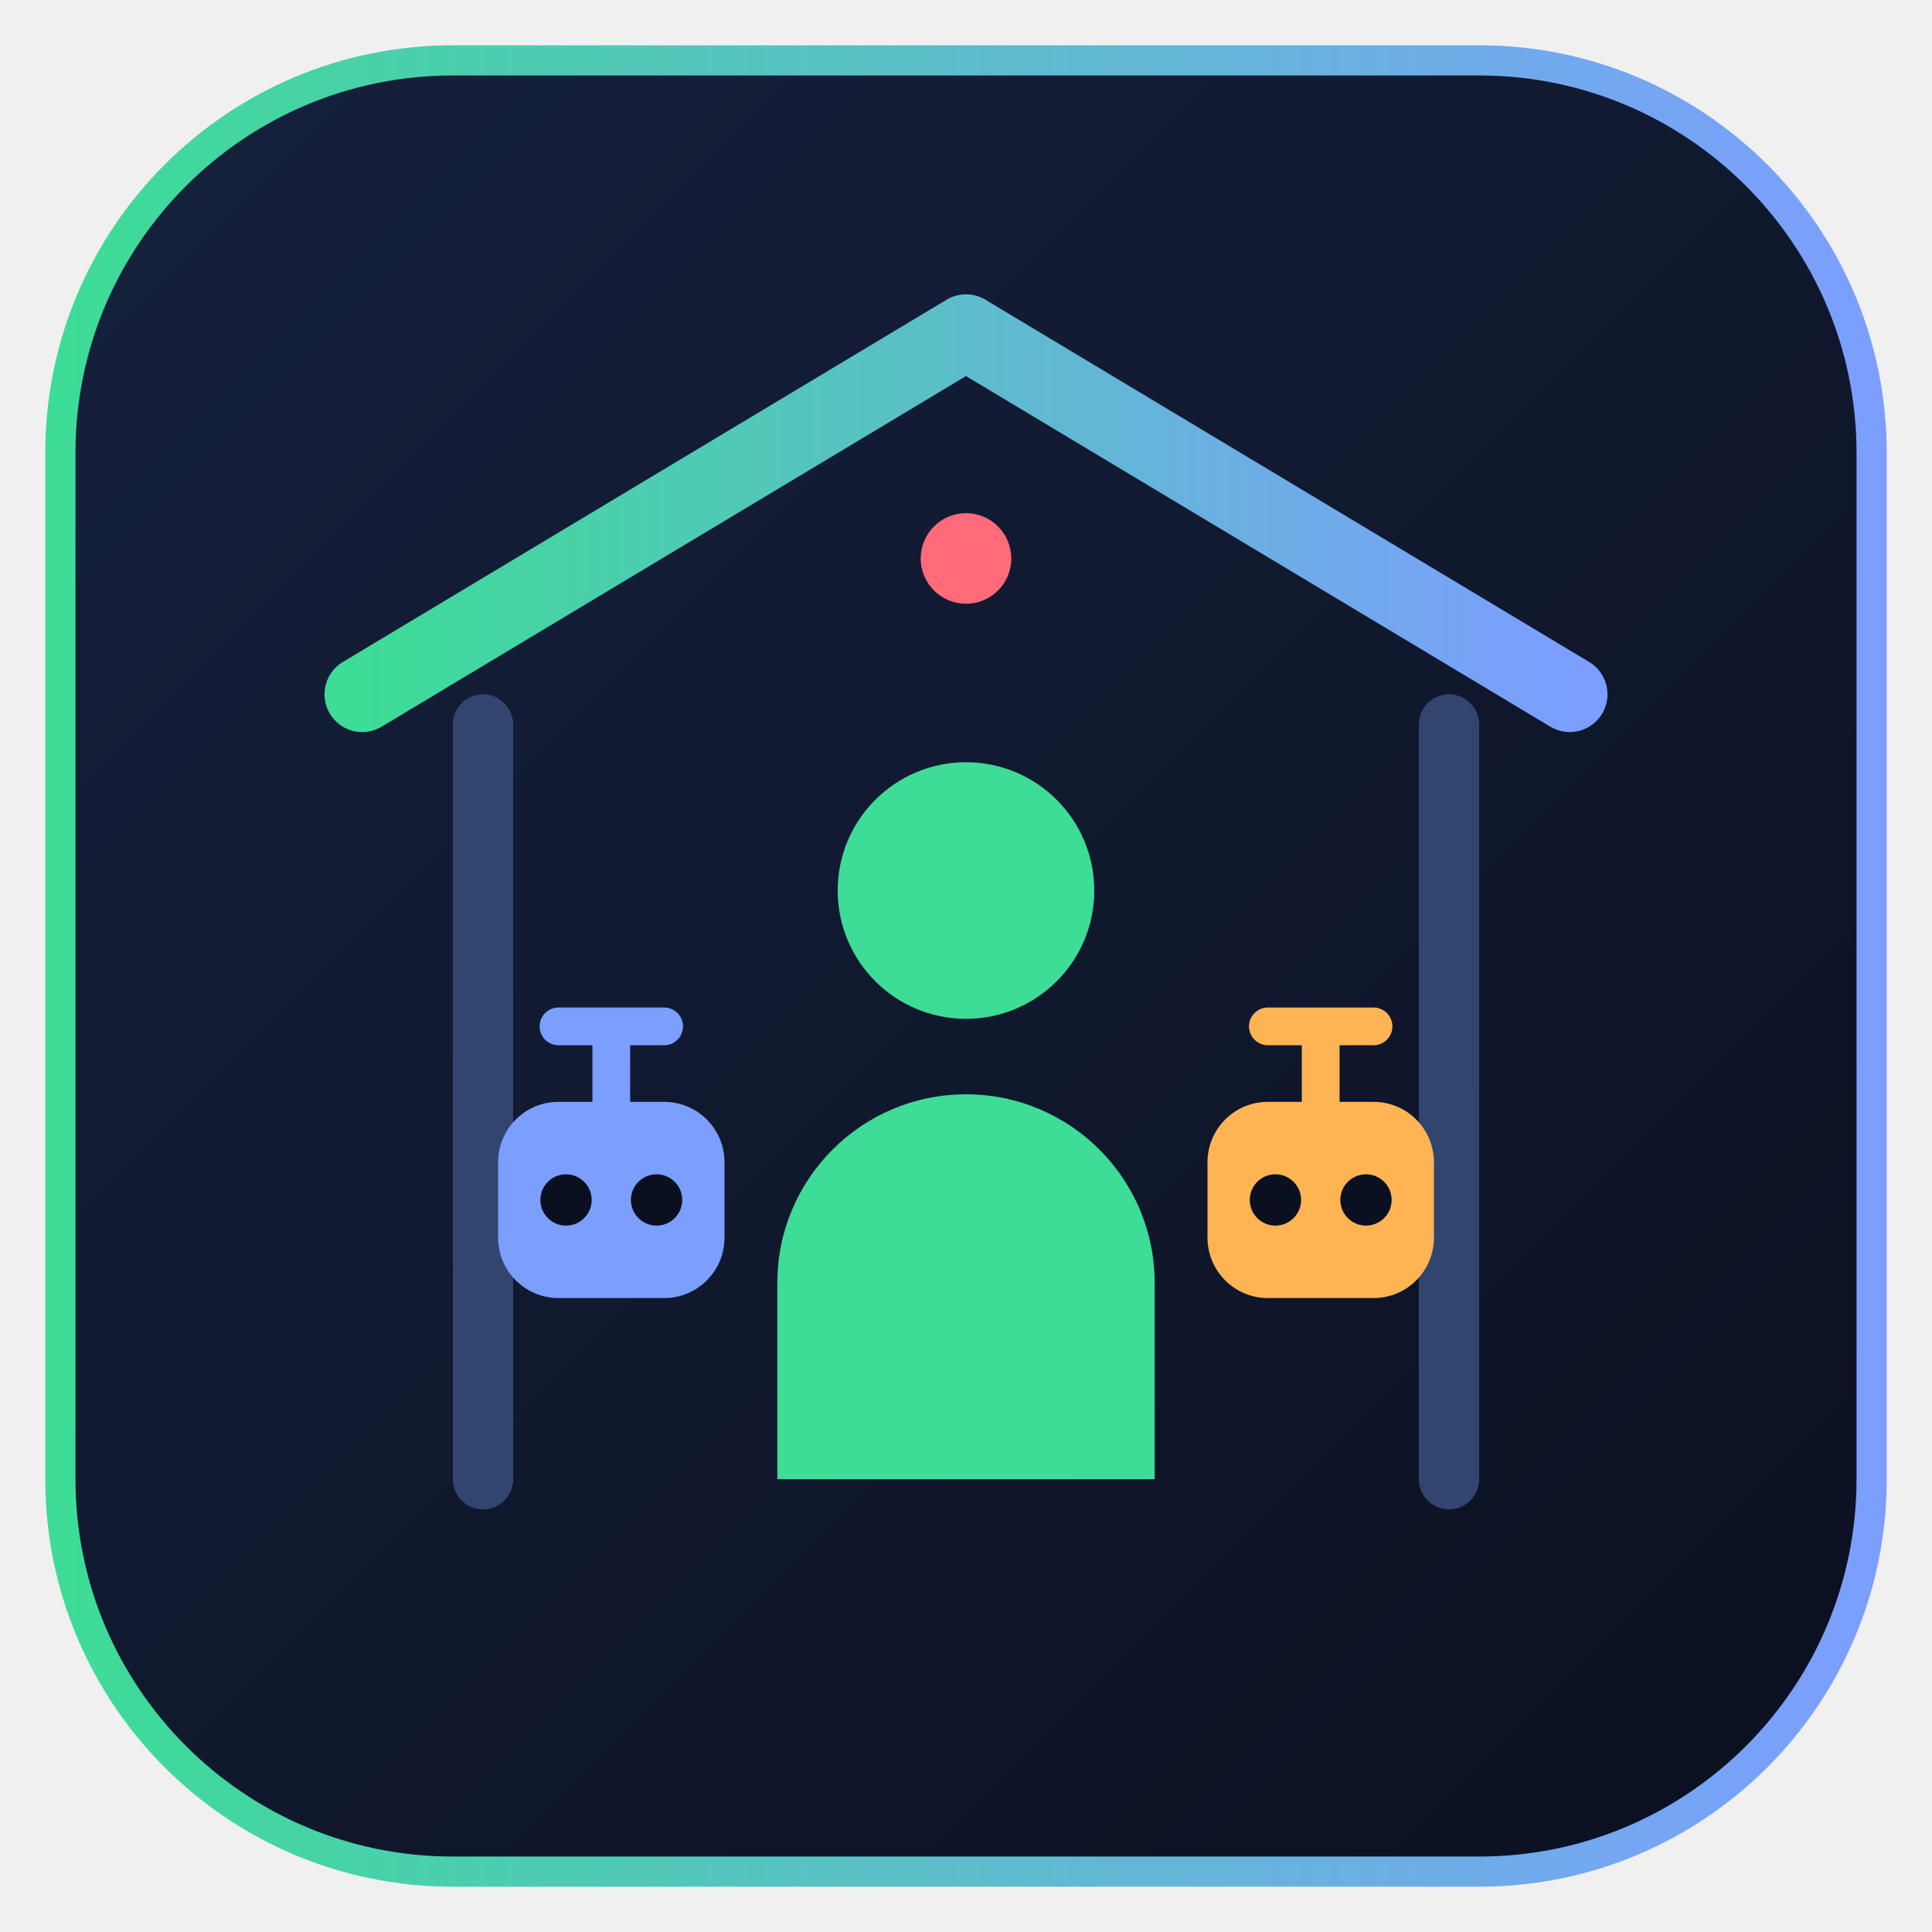
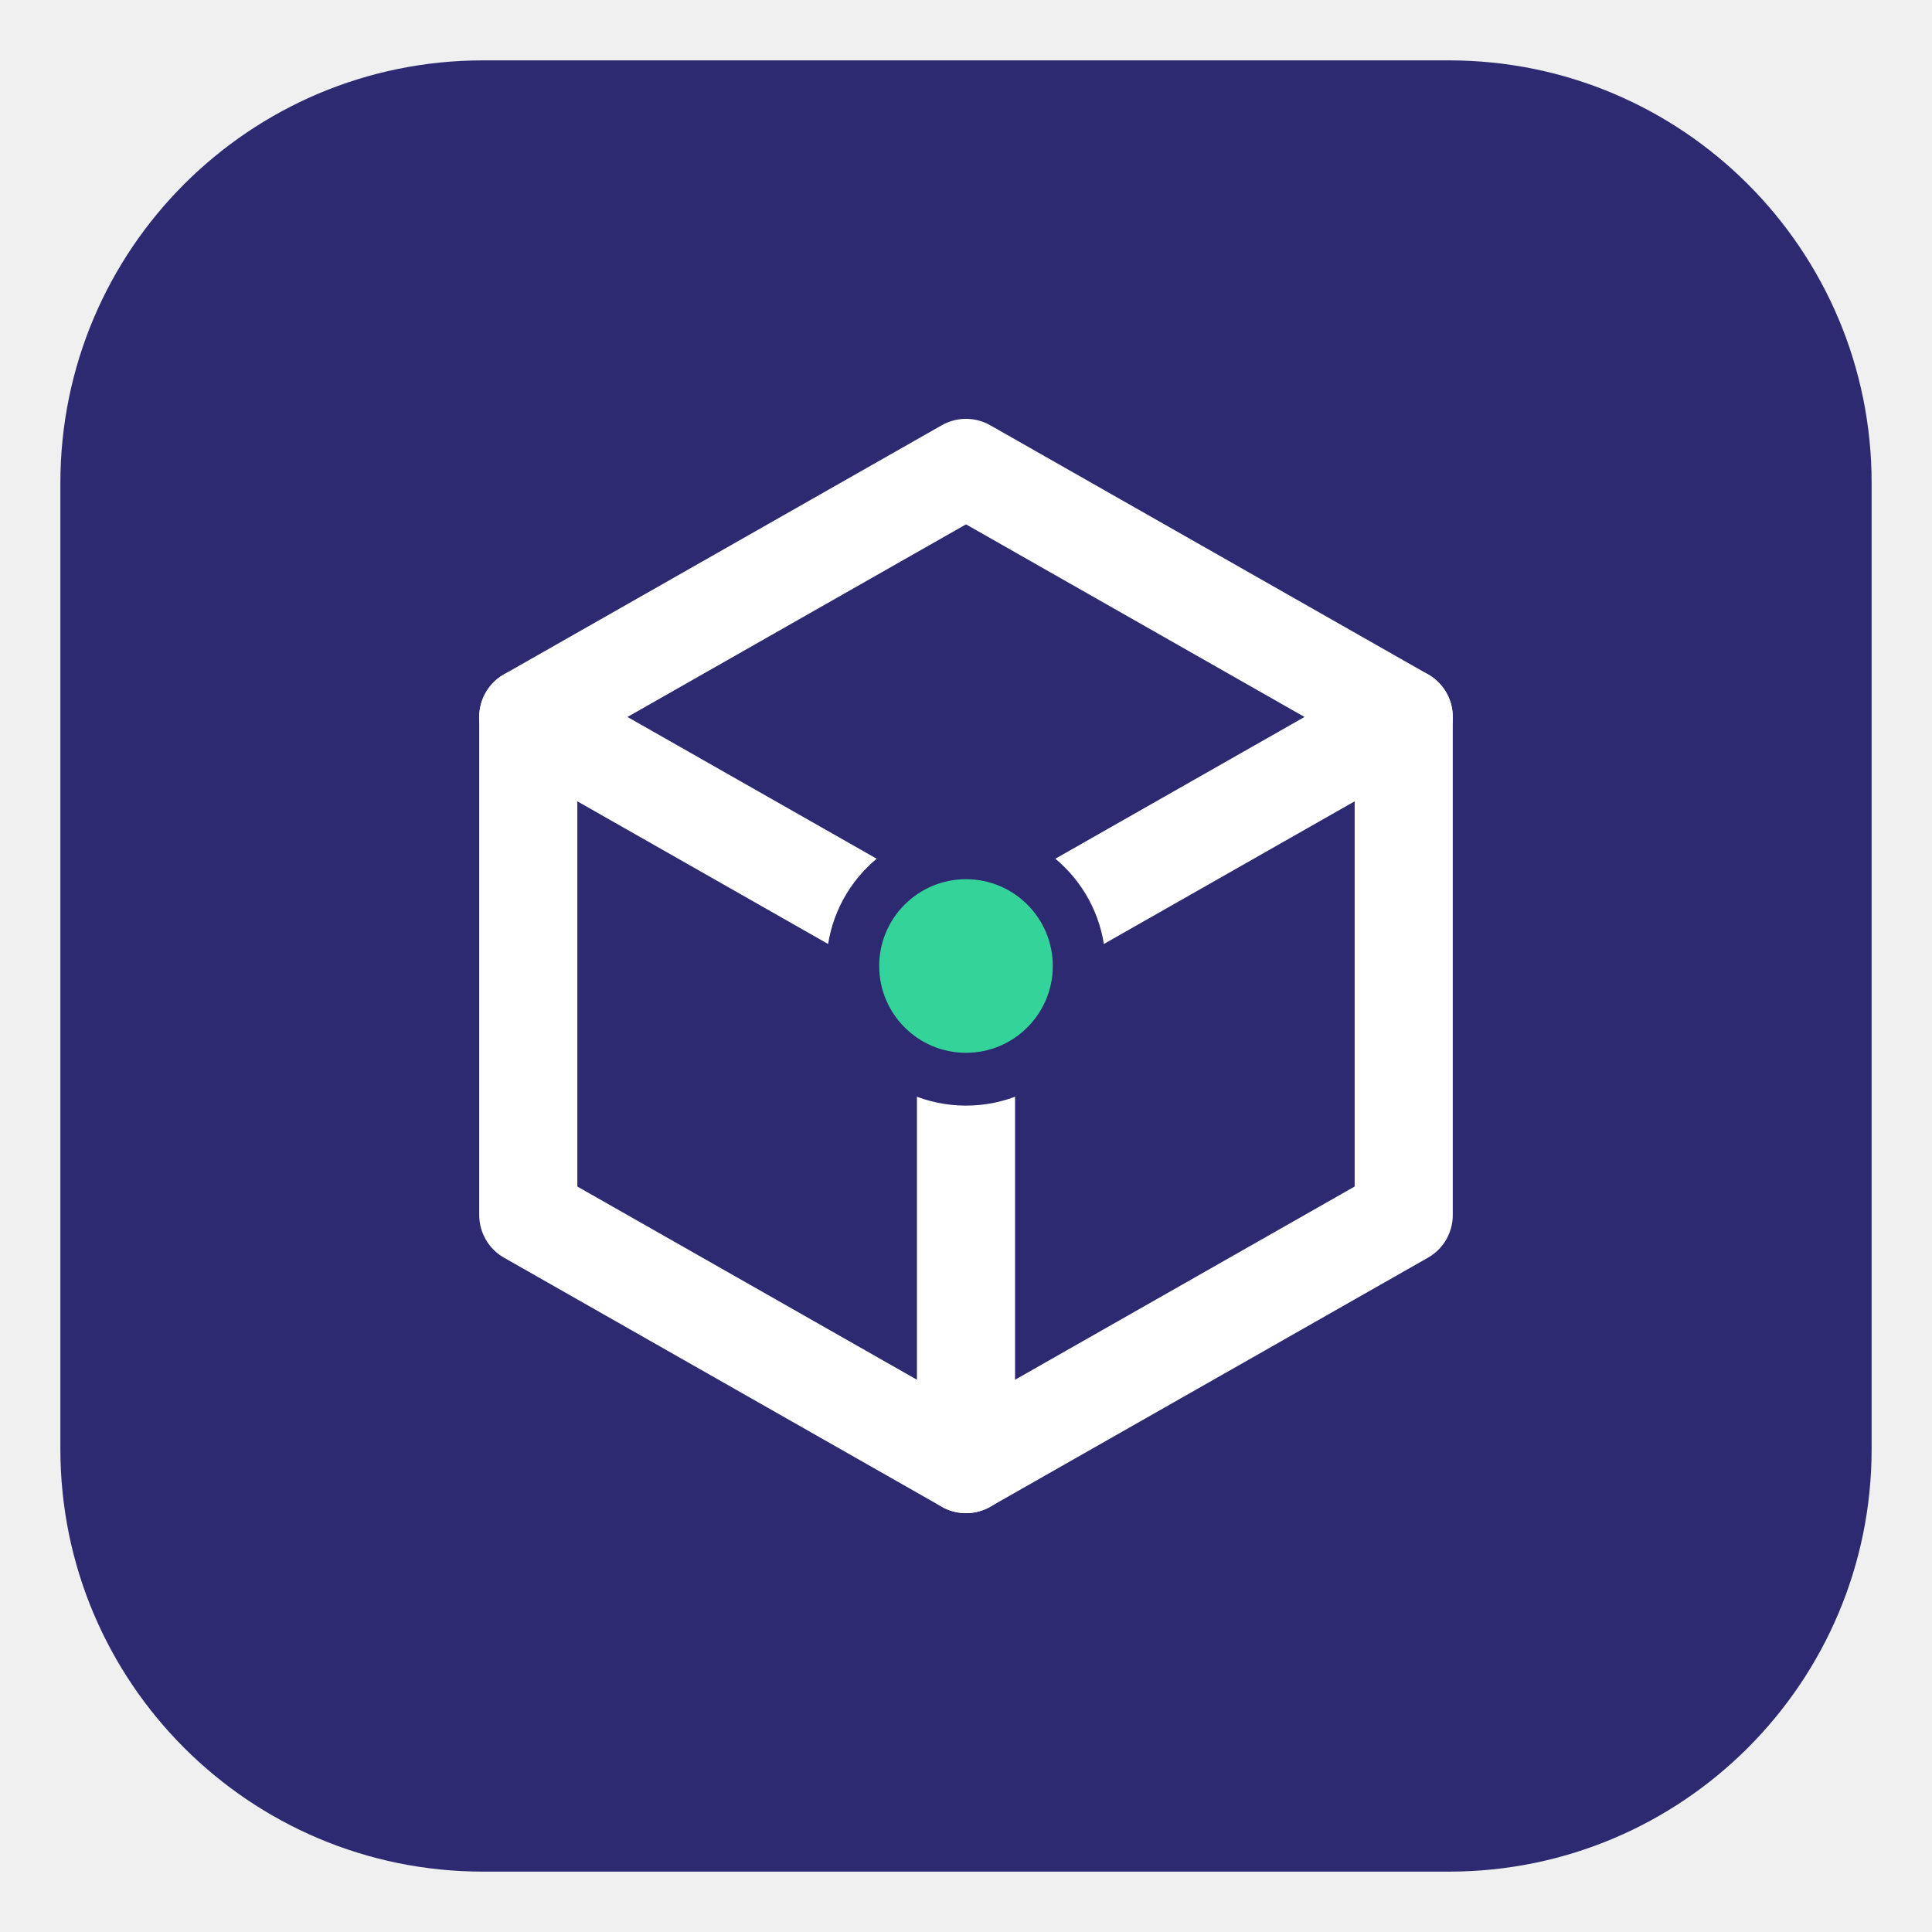
<svg xmlns="http://www.w3.org/2000/svg" viewBox="0 0 256 256" role="img" aria-label="Rizal Agent HQ logo">
-   <defs>
-     <linearGradient id="bg" x1="0" y1="0" x2="1" y2="1">
-       <stop offset="0" stop-color="#16213d" />
-       <stop offset="1" stop-color="#0b1020" />
-     </linearGradient>
-     <linearGradient id="acc" x1="0" y1="0" x2="1" y2="0">
-       <stop offset="0" stop-color="#3ddc97" />
-       <stop offset="1" stop-color="#7c9eff" />
-     </linearGradient>
-   </defs>
-   <rect x="8" y="8" width="240" height="240" rx="52" fill="url(#bg)" />
-   <rect x="8" y="8" width="240" height="240" rx="52" fill="none" stroke="url(#acc)" stroke-width="4" />
-   <path d="M48 92 L128 44 L208 92" fill="none" stroke="url(#acc)" stroke-width="10" stroke-linecap="round" stroke-linejoin="round" />
-   <path d="M64 96 V196 M192 96 V196" stroke="#31456f" stroke-width="8" stroke-linecap="round" />
-   <path d="M48 204 H208" stroke="url(#acc)" stroke-width="10" stroke-linecap="round" />
-   <circle cx="128" cy="118" r="17" fill="#3ddc97" />
-   <path d="M103 196 v-26 a25 25 0 0 1 50 0 v26 z" fill="#3ddc97" />
-   <rect x="66" y="146" width="30" height="26" rx="8" fill="#7c9eff" />
-   <circle cx="75" cy="159" r="3.4" fill="#0b1020" />
-   <circle cx="87" cy="159" r="3.4" fill="#0b1020" />
-   <path d="M81 146 v-10 M74 136 h14" stroke="#7c9eff" stroke-width="5" stroke-linecap="round" />
-   <rect x="160" y="146" width="30" height="26" rx="8" fill="#ffb454" />
-   <circle cx="169" cy="159" r="3.4" fill="#0b1020" />
-   <circle cx="181" cy="159" r="3.4" fill="#0b1020" />
-   <path d="M175 146 v-10 M168 136 h14" stroke="#ffb454" stroke-width="5" stroke-linecap="round" />
-   <circle cx="128" cy="74" r="6" fill="#ff6b7a" />
+   <rect x="8" y="8" width="240" height="240" rx="56" fill="#2e2a72" />
+   <g fill="none" stroke="#ffffff" stroke-width="13" stroke-linecap="round" stroke-linejoin="round">
+     <path d="M128 62 L186 95 L186 161 L128 194 L70 161 L70 95 Z" />
+     <path d="M128 128 L70 95 M128 128 L186 95 M128 128 L128 194" />
+   </g>
+   <circle cx="128" cy="128" r="15" fill="#34d399" stroke="#2e2a72" stroke-width="7" />
</svg>
